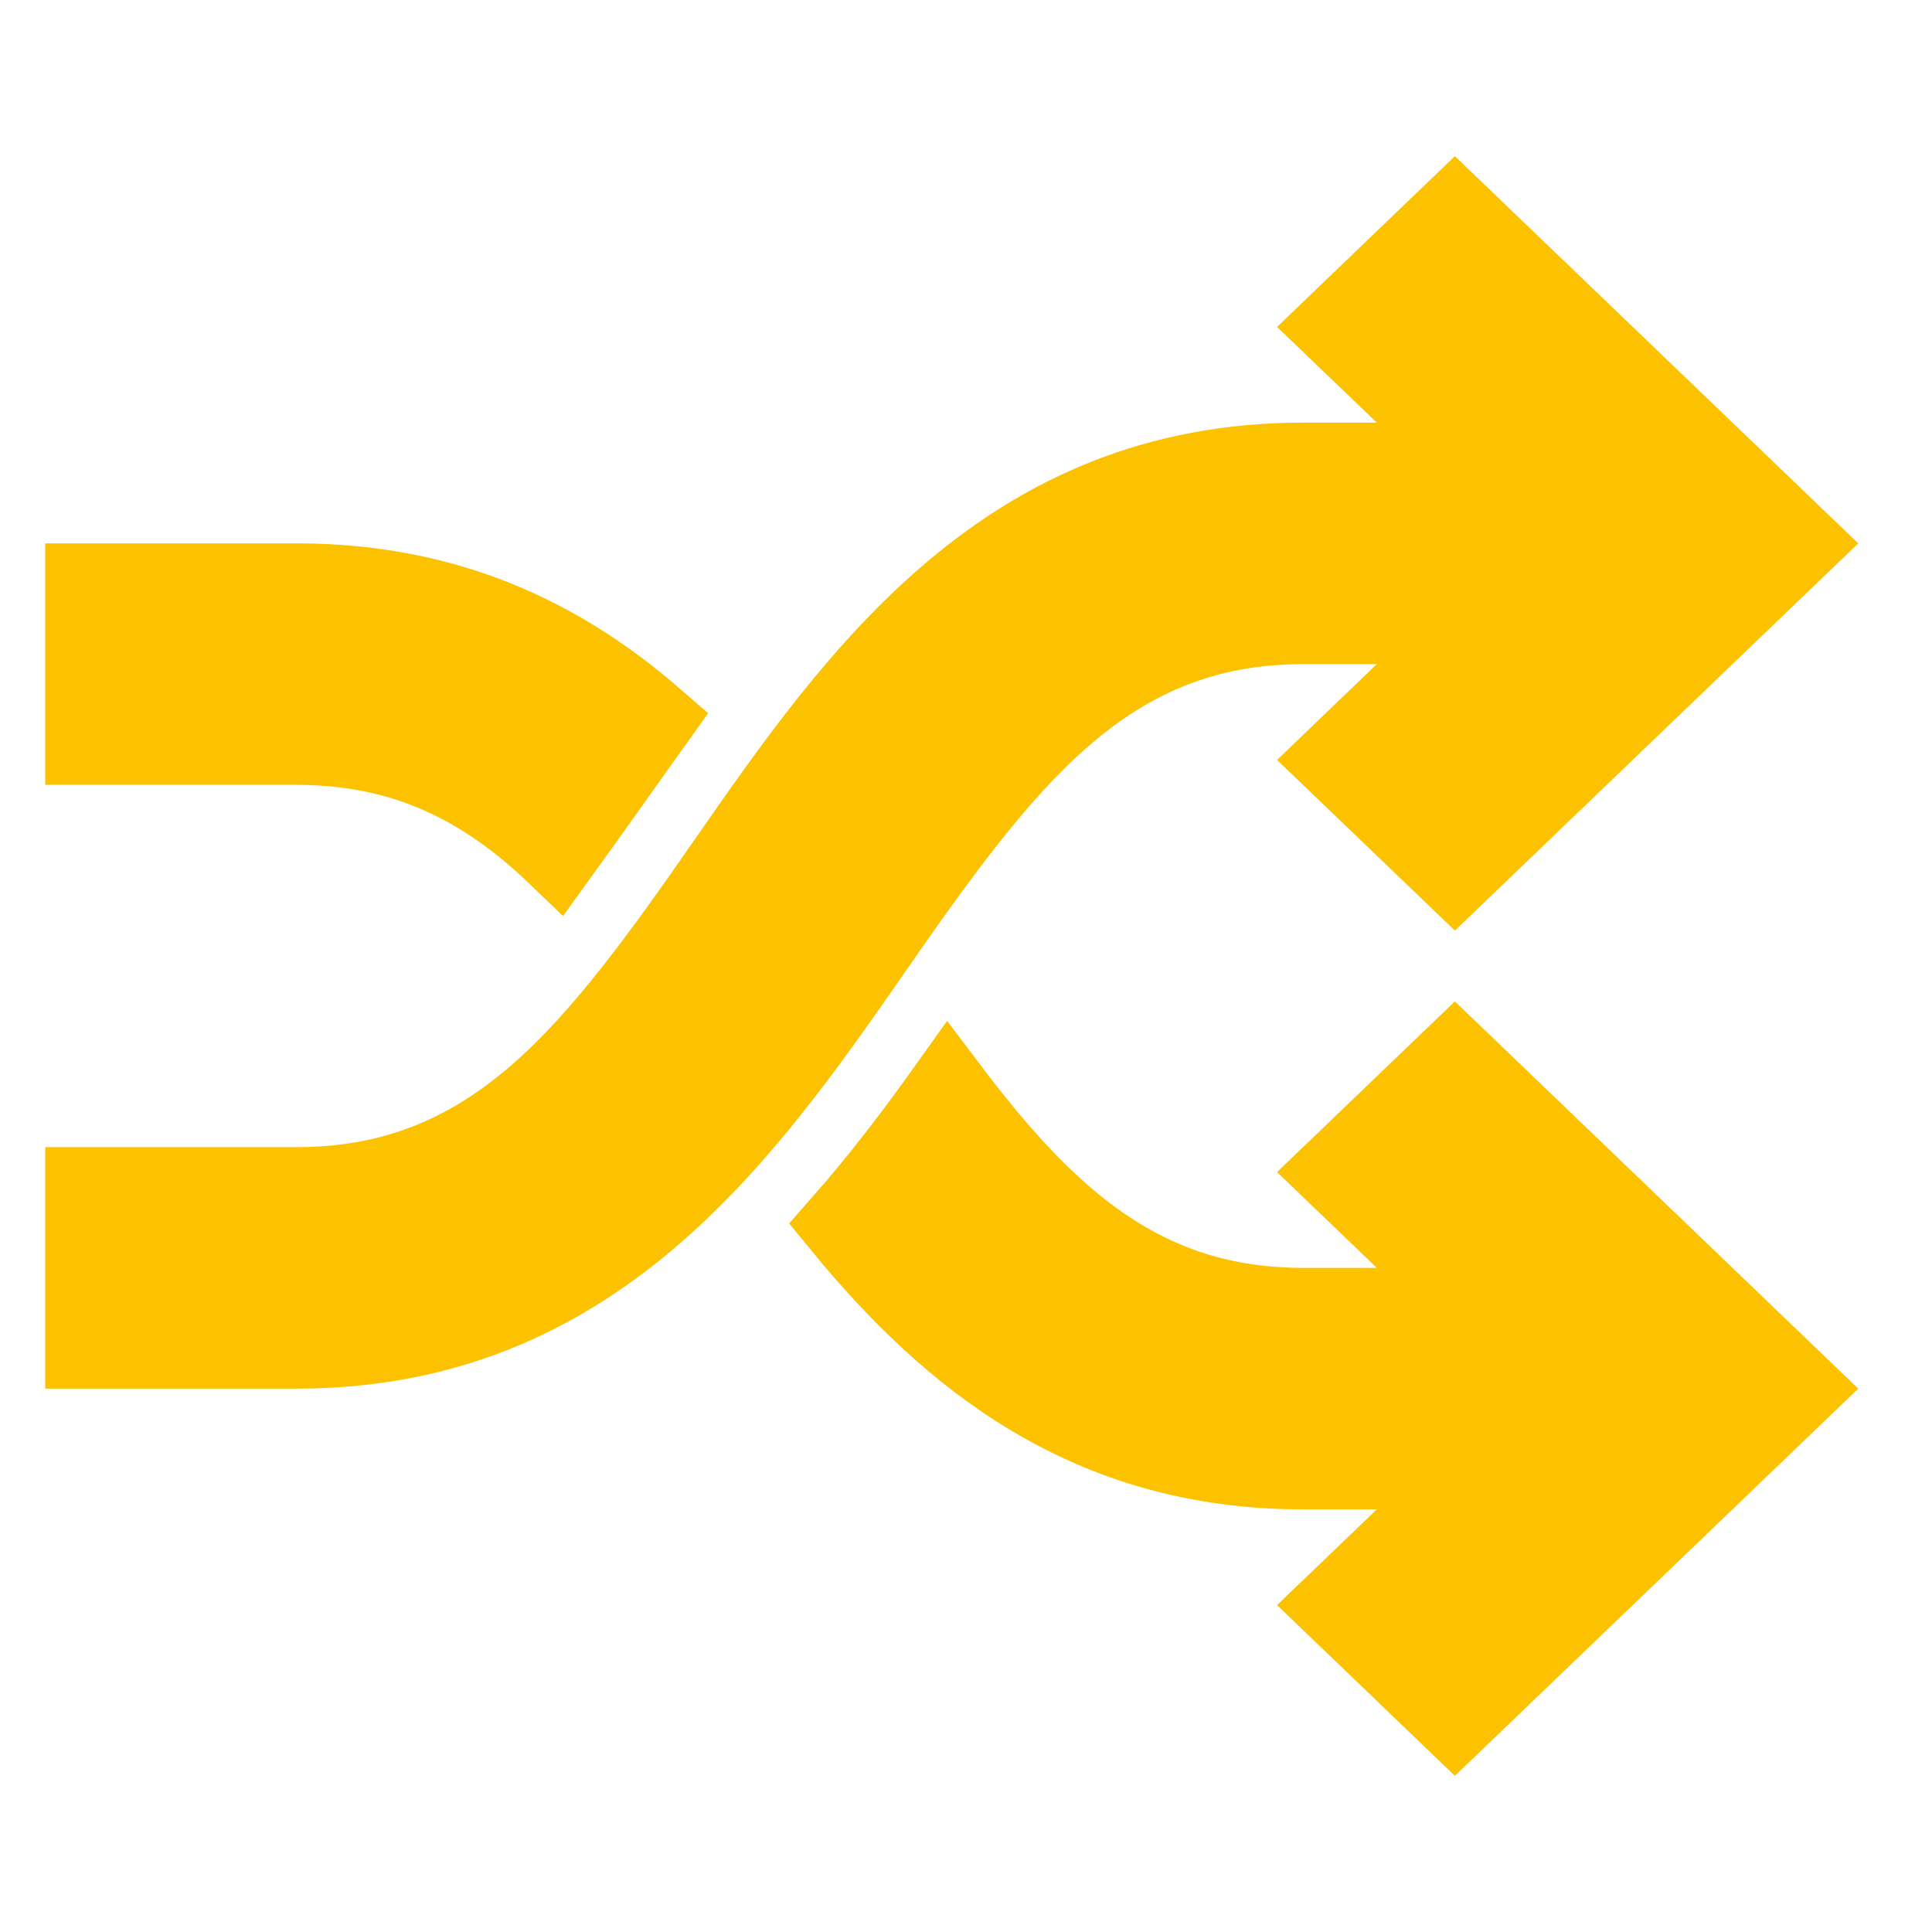
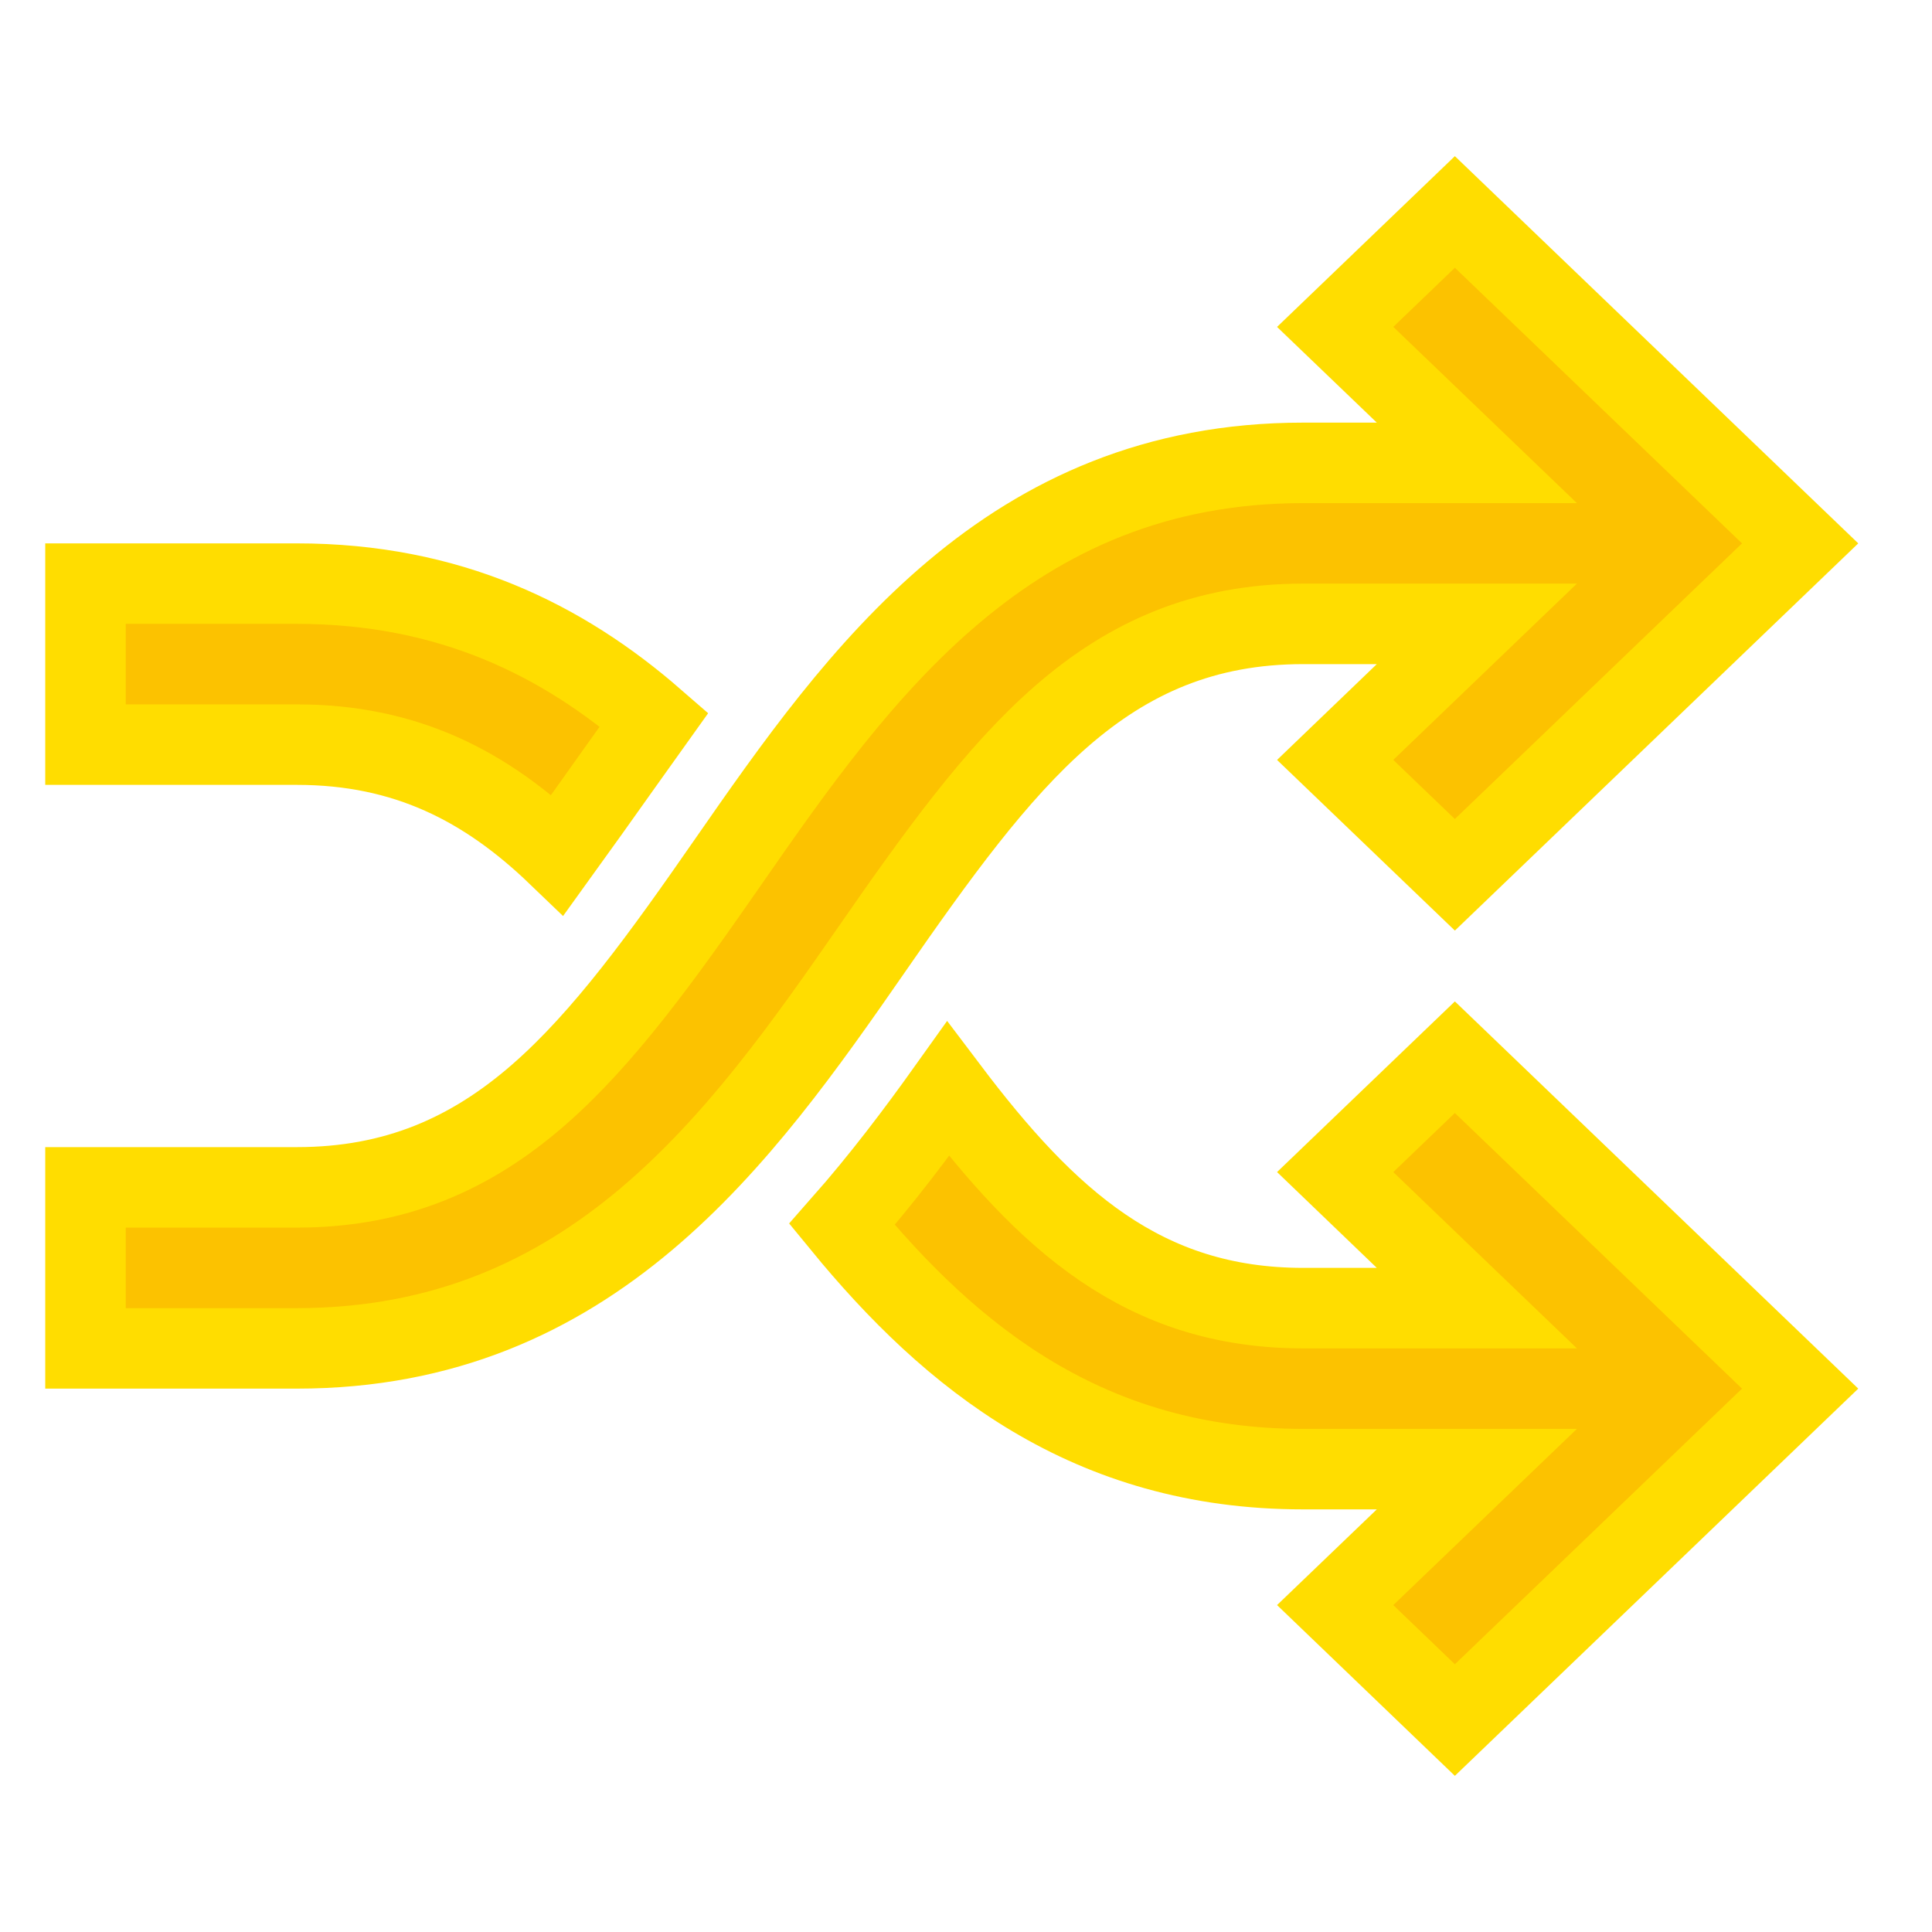
<svg xmlns="http://www.w3.org/2000/svg" width="24px" height="24px" viewBox="0 0 24 22" fill="none">
-   <path d="M18.073 20.367L16.586 18.939L17.449 18.111L18.346 17.25H17.103H16.188C13.525 17.25 11.816 15.866 10.459 14.21C10.951 13.652 11.386 13.075 11.777 12.527C13.003 14.15 14.202 15.25 16.188 15.25H17.103H18.346L17.449 14.389L16.586 13.56L18.073 12.133L22.362 16.25L18.073 20.367ZM22.362 5.75L18.073 9.867L16.586 8.44L17.449 7.611L18.346 6.75H17.103H16.188C14.964 6.75 14.025 7.167 13.186 7.898C12.372 8.607 11.645 9.618 10.827 10.796L10.827 10.797C9.209 13.127 7.356 15.75 3.688 15.75H1.062V13.75H3.688C4.911 13.75 5.85 13.333 6.689 12.602C7.503 11.893 8.23 10.882 9.048 9.703L9.048 9.703C10.666 7.373 12.519 4.75 16.188 4.75H17.103H18.346L17.449 3.889L16.586 3.061L18.073 1.633L22.362 5.75ZM3.688 6.25C5.582 6.25 6.988 6.949 8.126 7.939C8.011 8.1 7.873 8.293 7.728 8.497C7.458 8.878 7.16 9.296 6.926 9.62C6.037 8.766 5.045 8.25 3.688 8.25H1.062V6.25H3.688Z" fill="#FCC200" stroke="#FCC200" />
+   <path d="M18.073 20.367L16.586 18.939L17.449 18.111L18.346 17.25H17.103H16.188C13.525 17.25 11.816 15.866 10.459 14.21C10.951 13.652 11.386 13.075 11.777 12.527C13.003 14.15 14.202 15.25 16.188 15.25H17.103H18.346L17.449 14.389L16.586 13.56L18.073 12.133L22.362 16.25L18.073 20.367ZM22.362 5.75L18.073 9.867L16.586 8.44L17.449 7.611L18.346 6.75H17.103H16.188C14.964 6.75 14.025 7.167 13.186 7.898C12.372 8.607 11.645 9.618 10.827 10.796L10.827 10.797C9.209 13.127 7.356 15.75 3.688 15.75H1.062V13.75H3.688C4.911 13.75 5.85 13.333 6.689 12.602C7.503 11.893 8.23 10.882 9.048 9.703L9.048 9.703C10.666 7.373 12.519 4.75 16.188 4.75H17.103H18.346L17.449 3.889L16.586 3.061L18.073 1.633L22.362 5.75ZM3.688 6.25C5.582 6.25 6.988 6.949 8.126 7.939C8.011 8.1 7.873 8.293 7.728 8.497C7.458 8.878 7.16 9.296 6.926 9.62C6.037 8.766 5.045 8.25 3.688 8.25H1.062V6.25H3.688Z" fill="#FCC200" stroke="#ffdd00" />
</svg>
